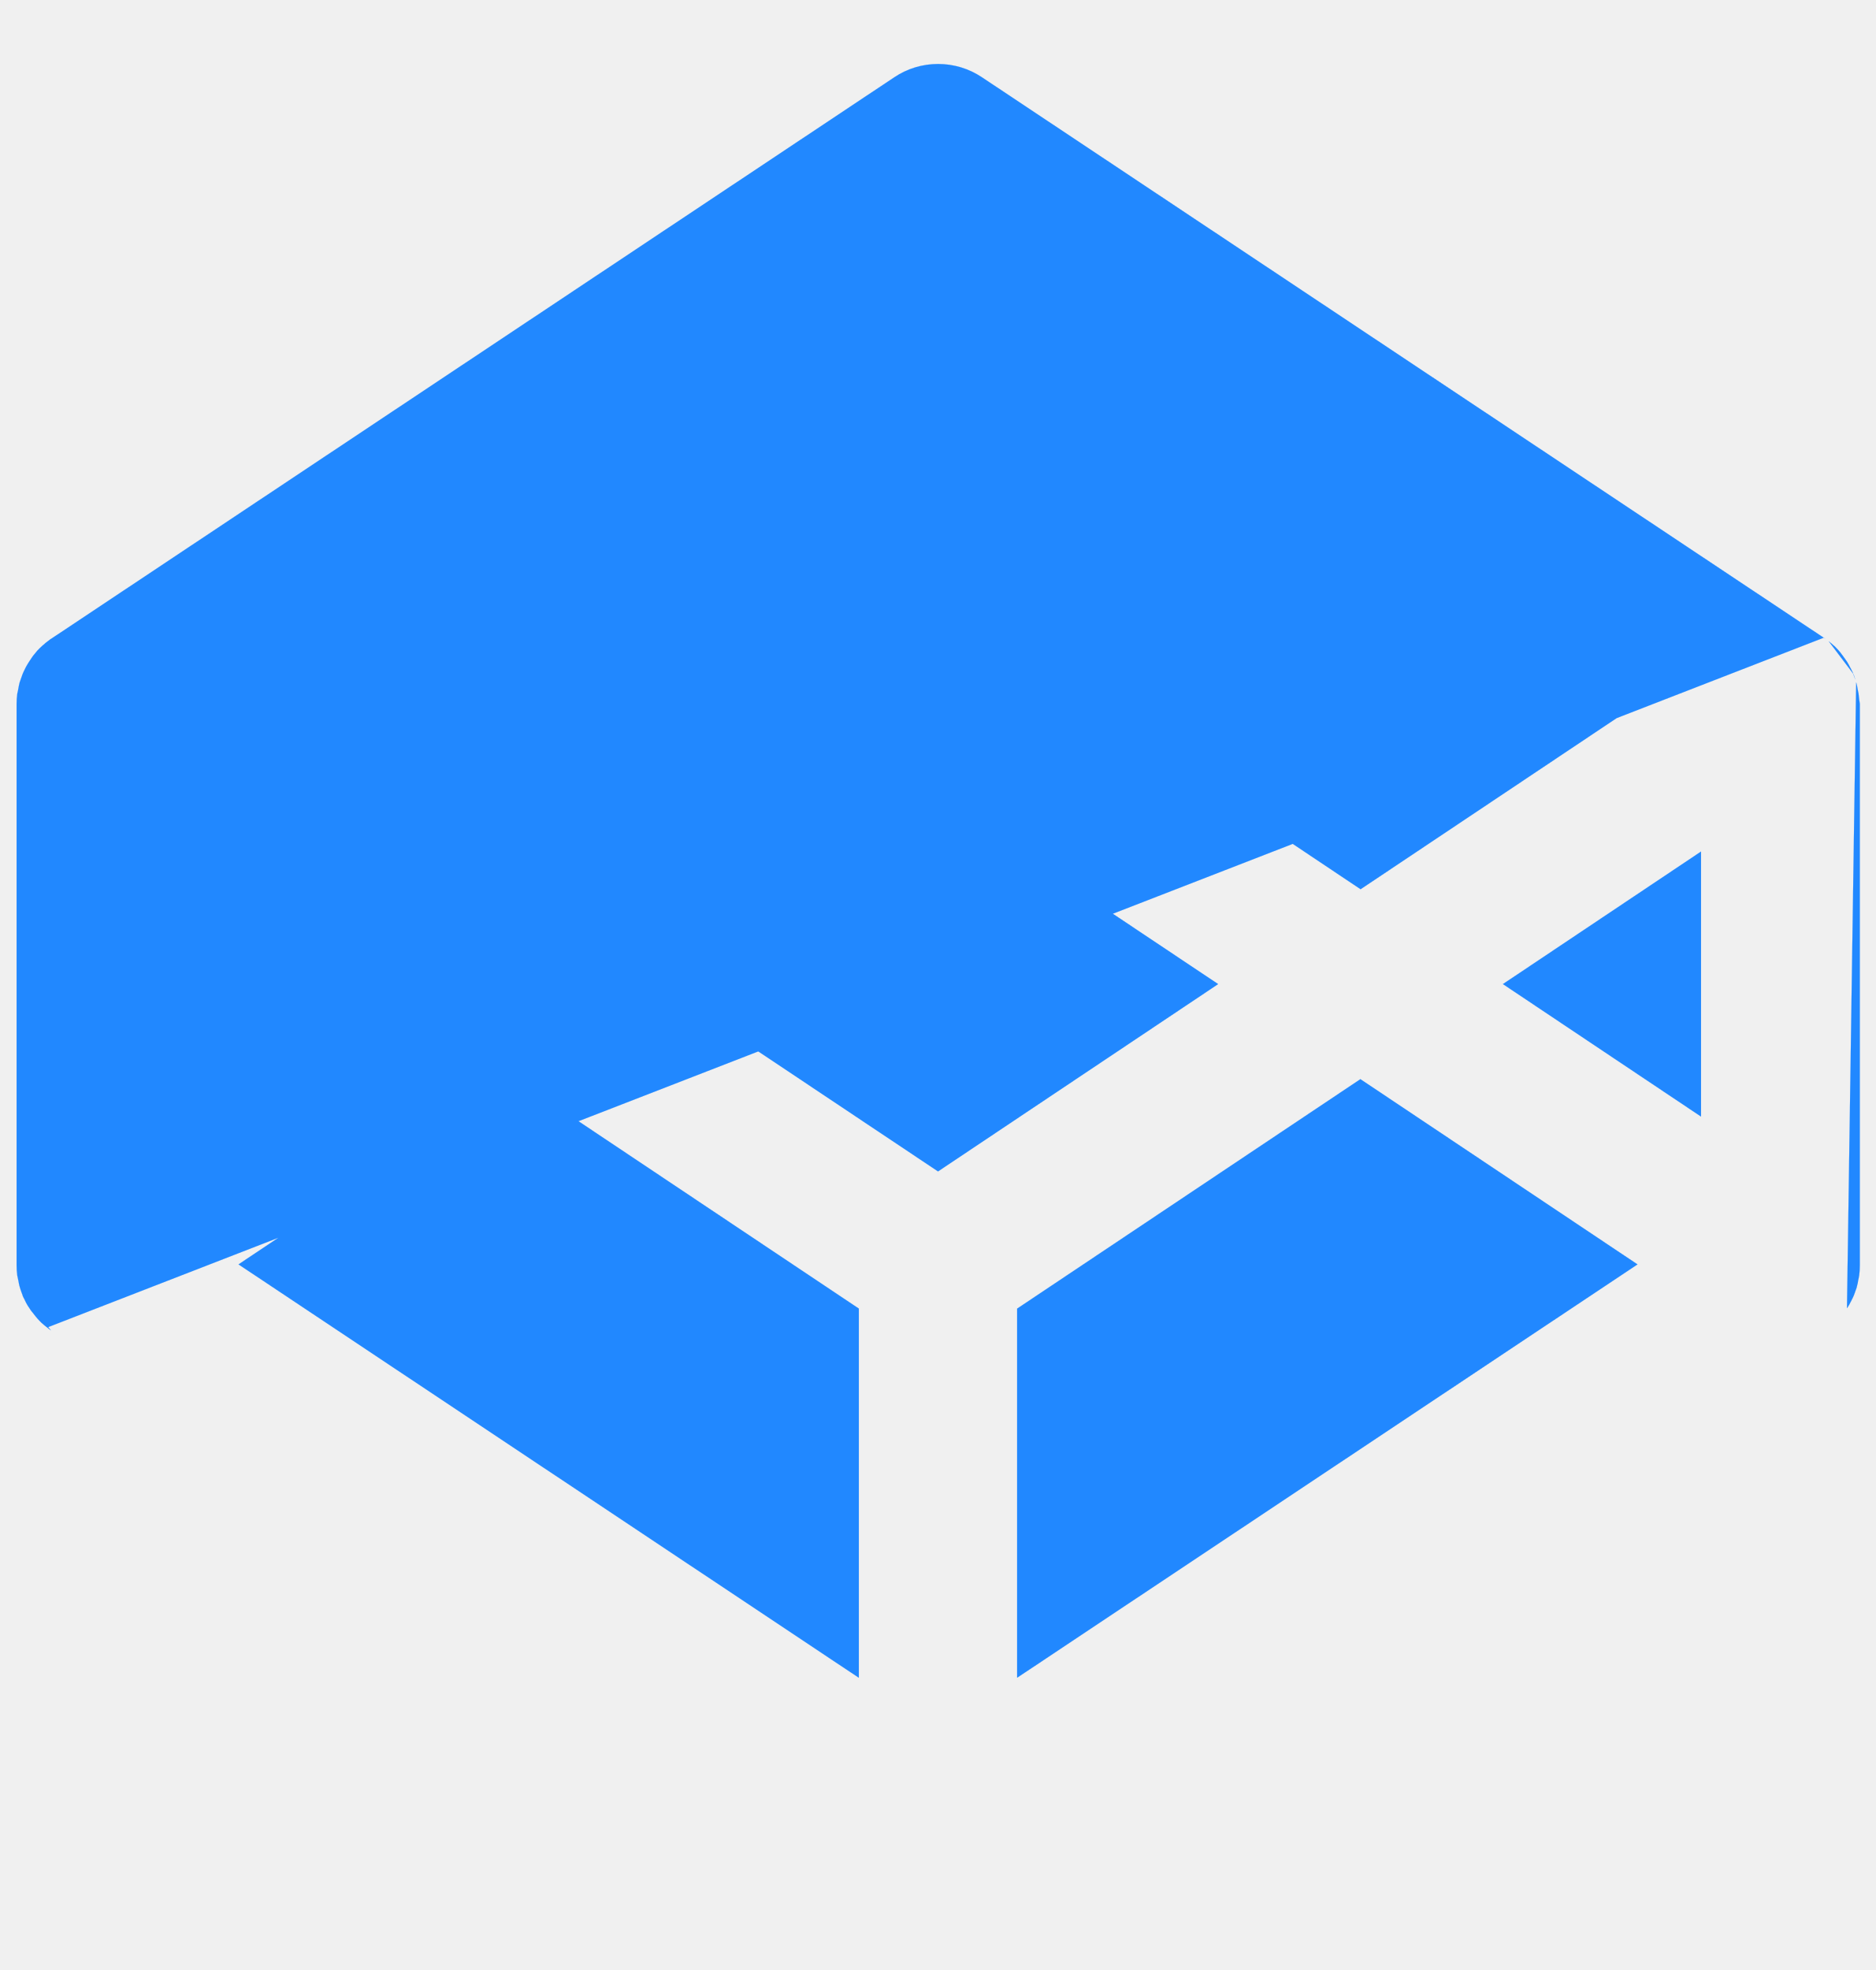
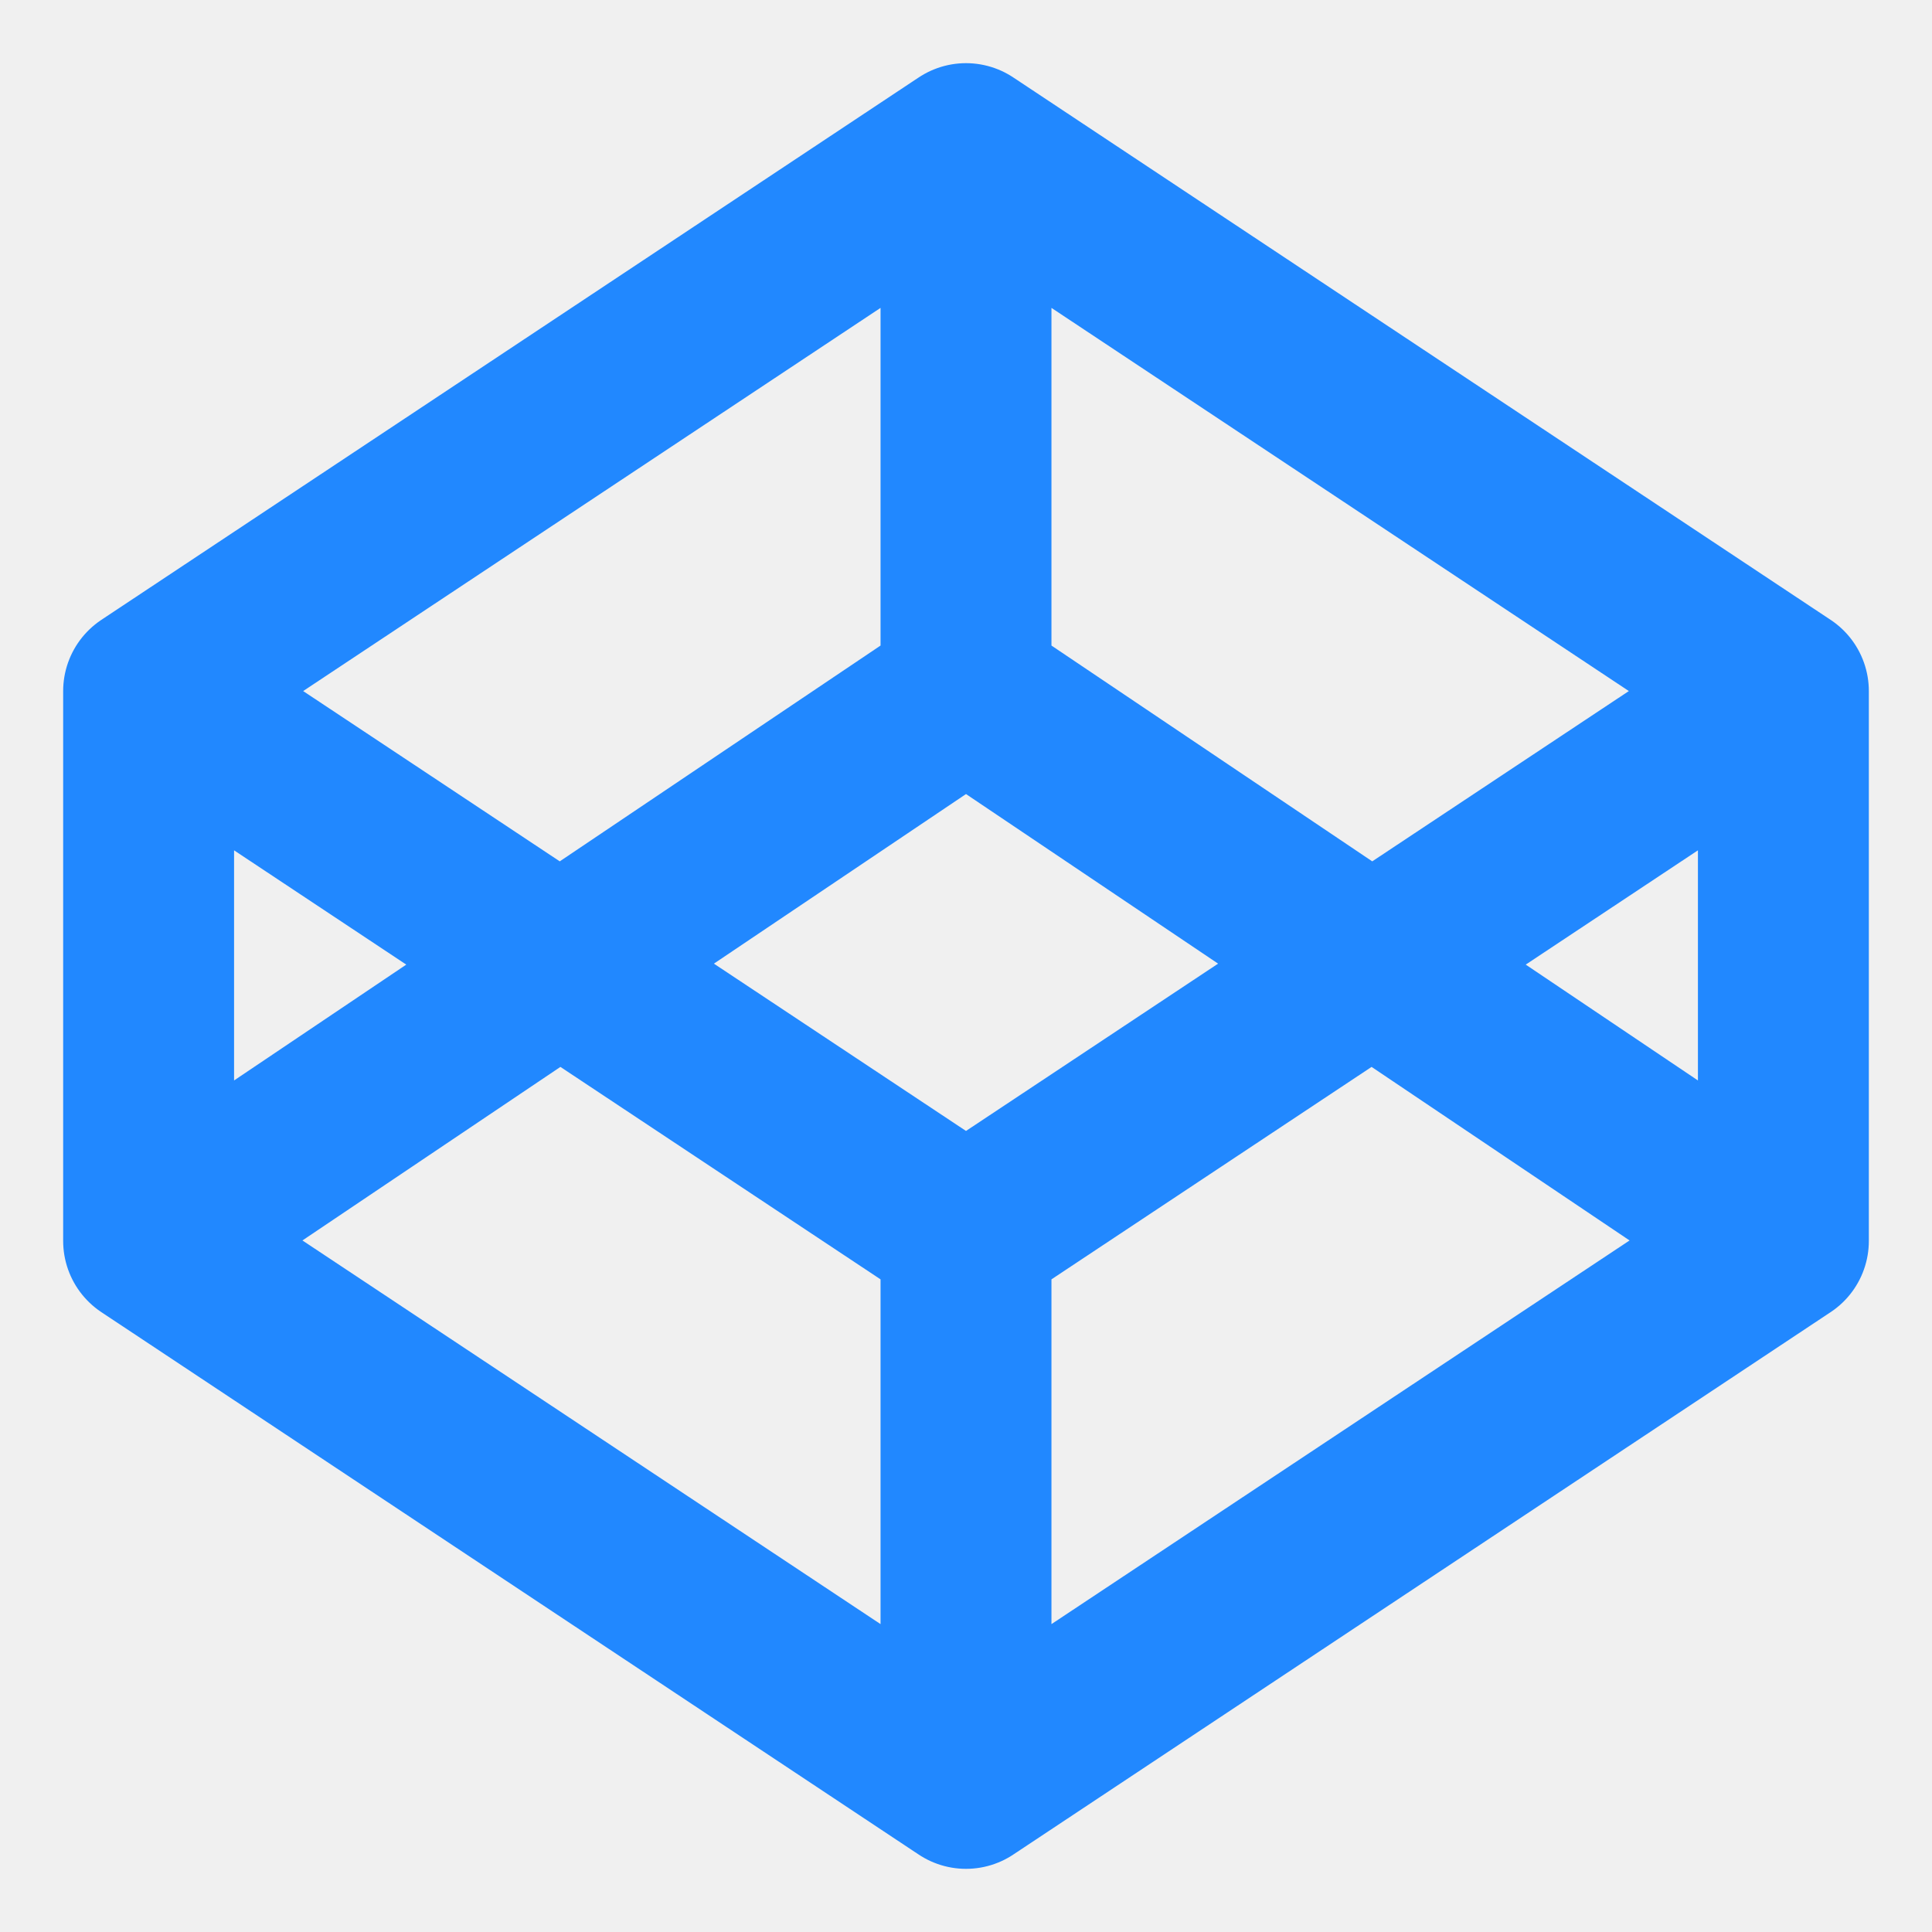
- <svg xmlns="http://www.w3.org/2000/svg" width="20" height="21" viewBox="0 0 20 21" fill="none">
-   <path d="M19.757 7.181L19.757 7.181C19.754 7.17 19.749 7.16 19.743 7.15C19.741 7.146 19.739 7.143 19.738 7.139C19.733 7.129 19.728 7.12 19.723 7.111C19.718 7.101 19.713 7.092 19.708 7.082L19.708 7.082C19.706 7.079 19.704 7.076 19.702 7.072C19.697 7.062 19.691 7.052 19.684 7.043L19.684 7.043C19.664 7.014 19.642 6.984 19.62 6.955C19.608 6.94 19.593 6.923 19.578 6.908L19.578 6.908C19.568 6.896 19.556 6.886 19.544 6.876L19.544 6.876C19.534 6.866 19.522 6.857 19.511 6.848C19.506 6.845 19.502 6.841 19.497 6.837L19.757 7.181ZM19.757 7.181C19.762 7.19 19.766 7.201 19.769 7.211C19.773 7.222 19.776 7.232 19.779 7.242L19.757 7.181ZM19.443 6.798L19.443 6.798L10.469 0.824C10.33 0.731 10.168 0.682 10.001 0.682C9.835 0.682 9.672 0.731 9.534 0.824L0.555 6.803L0.555 6.803L0.555 6.803C0.552 6.804 0.55 6.806 0.547 6.808L0.547 6.808C0.545 6.809 0.542 6.811 0.54 6.813L0.54 6.812C0.528 6.822 0.515 6.832 0.501 6.842L0.501 6.842C0.489 6.85 0.479 6.859 0.47 6.868C0.464 6.872 0.459 6.877 0.454 6.881L0.454 6.881C0.448 6.886 0.442 6.892 0.437 6.897L0.437 6.897C0.431 6.903 0.426 6.908 0.42 6.913L0.42 6.913C0.405 6.928 0.39 6.943 0.378 6.96L0.378 6.96L0.378 6.96C0.354 6.987 0.334 7.016 0.314 7.048C0.311 7.053 0.308 7.057 0.305 7.062C0.304 7.064 0.303 7.065 0.302 7.067C0.298 7.073 0.293 7.08 0.29 7.087L0.29 7.087C0.28 7.104 0.27 7.124 0.26 7.144L0.26 7.144L0.26 7.144C0.257 7.15 0.254 7.157 0.25 7.164C0.25 7.165 0.249 7.166 0.249 7.167C0.246 7.173 0.244 7.179 0.241 7.185L0.24 7.185L0.241 7.185C0.237 7.195 0.233 7.206 0.23 7.216L0.23 7.216C0.226 7.227 0.222 7.237 0.219 7.247L0.218 7.247L0.219 7.247C0.218 7.25 0.217 7.253 0.216 7.256C0.212 7.267 0.208 7.277 0.206 7.288L0.206 7.288H0.206C0.201 7.311 0.196 7.335 0.192 7.36L0.192 7.36L0.184 7.396C0.179 7.433 0.177 7.47 0.177 7.507V13.486C0.177 13.523 0.179 13.559 0.184 13.596C0.184 13.596 0.184 13.596 0.184 13.596L0.192 13.633L0.192 13.633L0.206 13.704C0.206 13.704 0.206 13.704 0.206 13.704C0.209 13.711 0.211 13.718 0.212 13.725C0.214 13.732 0.216 13.738 0.219 13.746C0.226 13.768 0.233 13.787 0.241 13.807L0.241 13.807C0.244 13.818 0.249 13.828 0.255 13.838C0.256 13.841 0.258 13.845 0.26 13.849C0.263 13.854 0.265 13.859 0.267 13.863C0.274 13.877 0.281 13.891 0.29 13.905L0.29 13.905C0.292 13.909 0.294 13.912 0.296 13.916C0.301 13.925 0.307 13.935 0.314 13.944L0.314 13.944C0.318 13.95 0.322 13.956 0.326 13.962C0.334 13.973 0.341 13.985 0.351 13.996L0.351 13.996L0.38 14.033C0.393 14.048 0.407 14.065 0.422 14.079L0.422 14.079C0.432 14.092 0.444 14.101 0.457 14.111L0.457 14.111C0.467 14.122 0.478 14.131 0.489 14.139C0.494 14.143 0.499 14.147 0.503 14.151L0.503 14.151M19.443 6.798L0.503 14.151L0.503 14.151M19.443 6.798C19.446 6.799 19.448 6.801 19.451 6.803C19.453 6.804 19.455 6.806 19.458 6.808L19.443 6.798ZM0.503 14.151C0.515 14.161 0.527 14.171 0.542 14.181L0.24 13.807C0.244 13.818 0.249 13.828 0.254 13.838C0.256 13.842 0.258 13.845 0.26 13.849C0.262 13.854 0.265 13.859 0.267 13.864C0.274 13.878 0.28 13.891 0.289 13.906C0.291 13.909 0.293 13.912 0.295 13.916C0.301 13.925 0.307 13.936 0.314 13.945C0.318 13.951 0.322 13.956 0.325 13.962C0.333 13.973 0.341 13.985 0.351 13.996L0.38 14.033C0.392 14.048 0.407 14.065 0.422 14.08C0.432 14.092 0.444 14.102 0.456 14.112C0.466 14.122 0.478 14.131 0.489 14.14C0.494 14.144 0.498 14.147 0.503 14.151ZM19.691 13.945C19.694 13.94 19.697 13.936 19.701 13.931C19.706 13.923 19.711 13.915 19.716 13.906C19.721 13.896 19.726 13.886 19.731 13.877C19.736 13.868 19.741 13.859 19.745 13.849C19.75 13.842 19.753 13.834 19.757 13.825C19.759 13.819 19.762 13.813 19.765 13.807L19.765 13.807C19.768 13.797 19.772 13.787 19.776 13.777C19.777 13.772 19.779 13.767 19.781 13.762C19.783 13.756 19.785 13.751 19.787 13.746C19.792 13.733 19.797 13.719 19.799 13.704L19.799 13.704C19.804 13.689 19.807 13.673 19.809 13.656C19.811 13.649 19.812 13.641 19.814 13.633L19.821 13.596C19.826 13.559 19.828 13.523 19.828 13.486V7.502C19.823 7.477 19.821 7.453 19.818 7.428C19.817 7.416 19.815 7.404 19.814 7.392C19.814 7.392 19.814 7.392 19.814 7.392L19.806 7.355C19.805 7.347 19.803 7.34 19.802 7.332C19.799 7.316 19.797 7.301 19.792 7.284C19.791 7.281 19.79 7.278 19.789 7.275L19.691 13.945ZM0.289 7.087C0.279 7.104 0.27 7.124 0.26 7.143L0.289 7.087ZM10.845 3.1V3.1L10.847 3.101V7.033H10.846L10.847 7.033L14.505 9.479L14.505 9.48L14.506 9.479L17.46 7.505L17.459 7.504L17.459 7.504L17.459 7.503L10.848 3.101V3.1H10.847V3.099H10.845V3.1V3.1ZM10.847 3.1V3.1L10.847 3.1H10.847ZM9.155 3.1H9.155L2.543 7.504L2.543 7.504L2.544 7.505L2.544 7.506L5.497 9.479L5.496 9.48L5.497 9.479L9.156 7.033L9.156 7.034V7.033V3.1H9.156H9.155ZM1.866 9.081L1.865 9.081L1.865 9.082V11.904H1.866H1.866H1.867L3.977 10.493L3.977 10.493L3.977 10.492L3.976 10.491L1.866 9.08L1.866 9.081ZM9.156 17.883L9.156 17.883L9.156 17.882V13.95H9.157L9.156 13.949L5.497 11.504L5.498 11.503L5.497 11.504L2.543 13.478L2.543 13.478L2.544 13.479L2.544 13.479L9.155 17.884L9.156 17.883ZM10 12.487L9.999 12.488L10.001 12.487L12.986 10.491L12.986 10.49L12.986 10.49L12.985 10.489L10.001 8.496L10.001 8.495L10 8.496L7.014 10.492L7.014 10.493L7.015 10.493L7.015 10.494L10 12.487ZM10.845 17.883H10.846L17.457 13.479L17.457 13.478L17.457 13.478L17.456 13.477L14.504 11.504L14.504 11.503L14.503 11.504L10.845 13.949L10.844 13.949V13.95V17.883H10.845H10.845ZM18.135 11.902L18.135 11.902L18.135 11.901V9.078H18.135H18.134H18.134L16.023 10.49L16.023 10.49L16.023 10.491L16.024 10.491L18.134 11.902L18.135 11.902Z" fill="#2188FF" stroke="#2188FF" stroke-width="0.001" />
+ <svg xmlns="http://www.w3.org/2000/svg" width="26" height="26" viewBox="0 0 26 26" fill="none">
+   <g clip-path="url(#clip0_52_2)">
+     <path d="M2 16.7L13 24M2 16.7V9.3M2 16.7L13 9.3M13 24L24 16.7M13 24V16.7M24 16.7V9.3M24 16.7L13 9.3M24 9.3L13 2M24 9.3L13 16.6L2 9.3M13 2L2 9.3M13 2V9.3" stroke="#2188FF" stroke-width="2.3" stroke-linecap="round" stroke-linejoin="round" />
+   </g>
+   <defs>
+     <clipPath id="clip0_52_2">
+       <rect width="26" height="26" fill="white" />
+     </clipPath>
+   </defs>
</svg>
